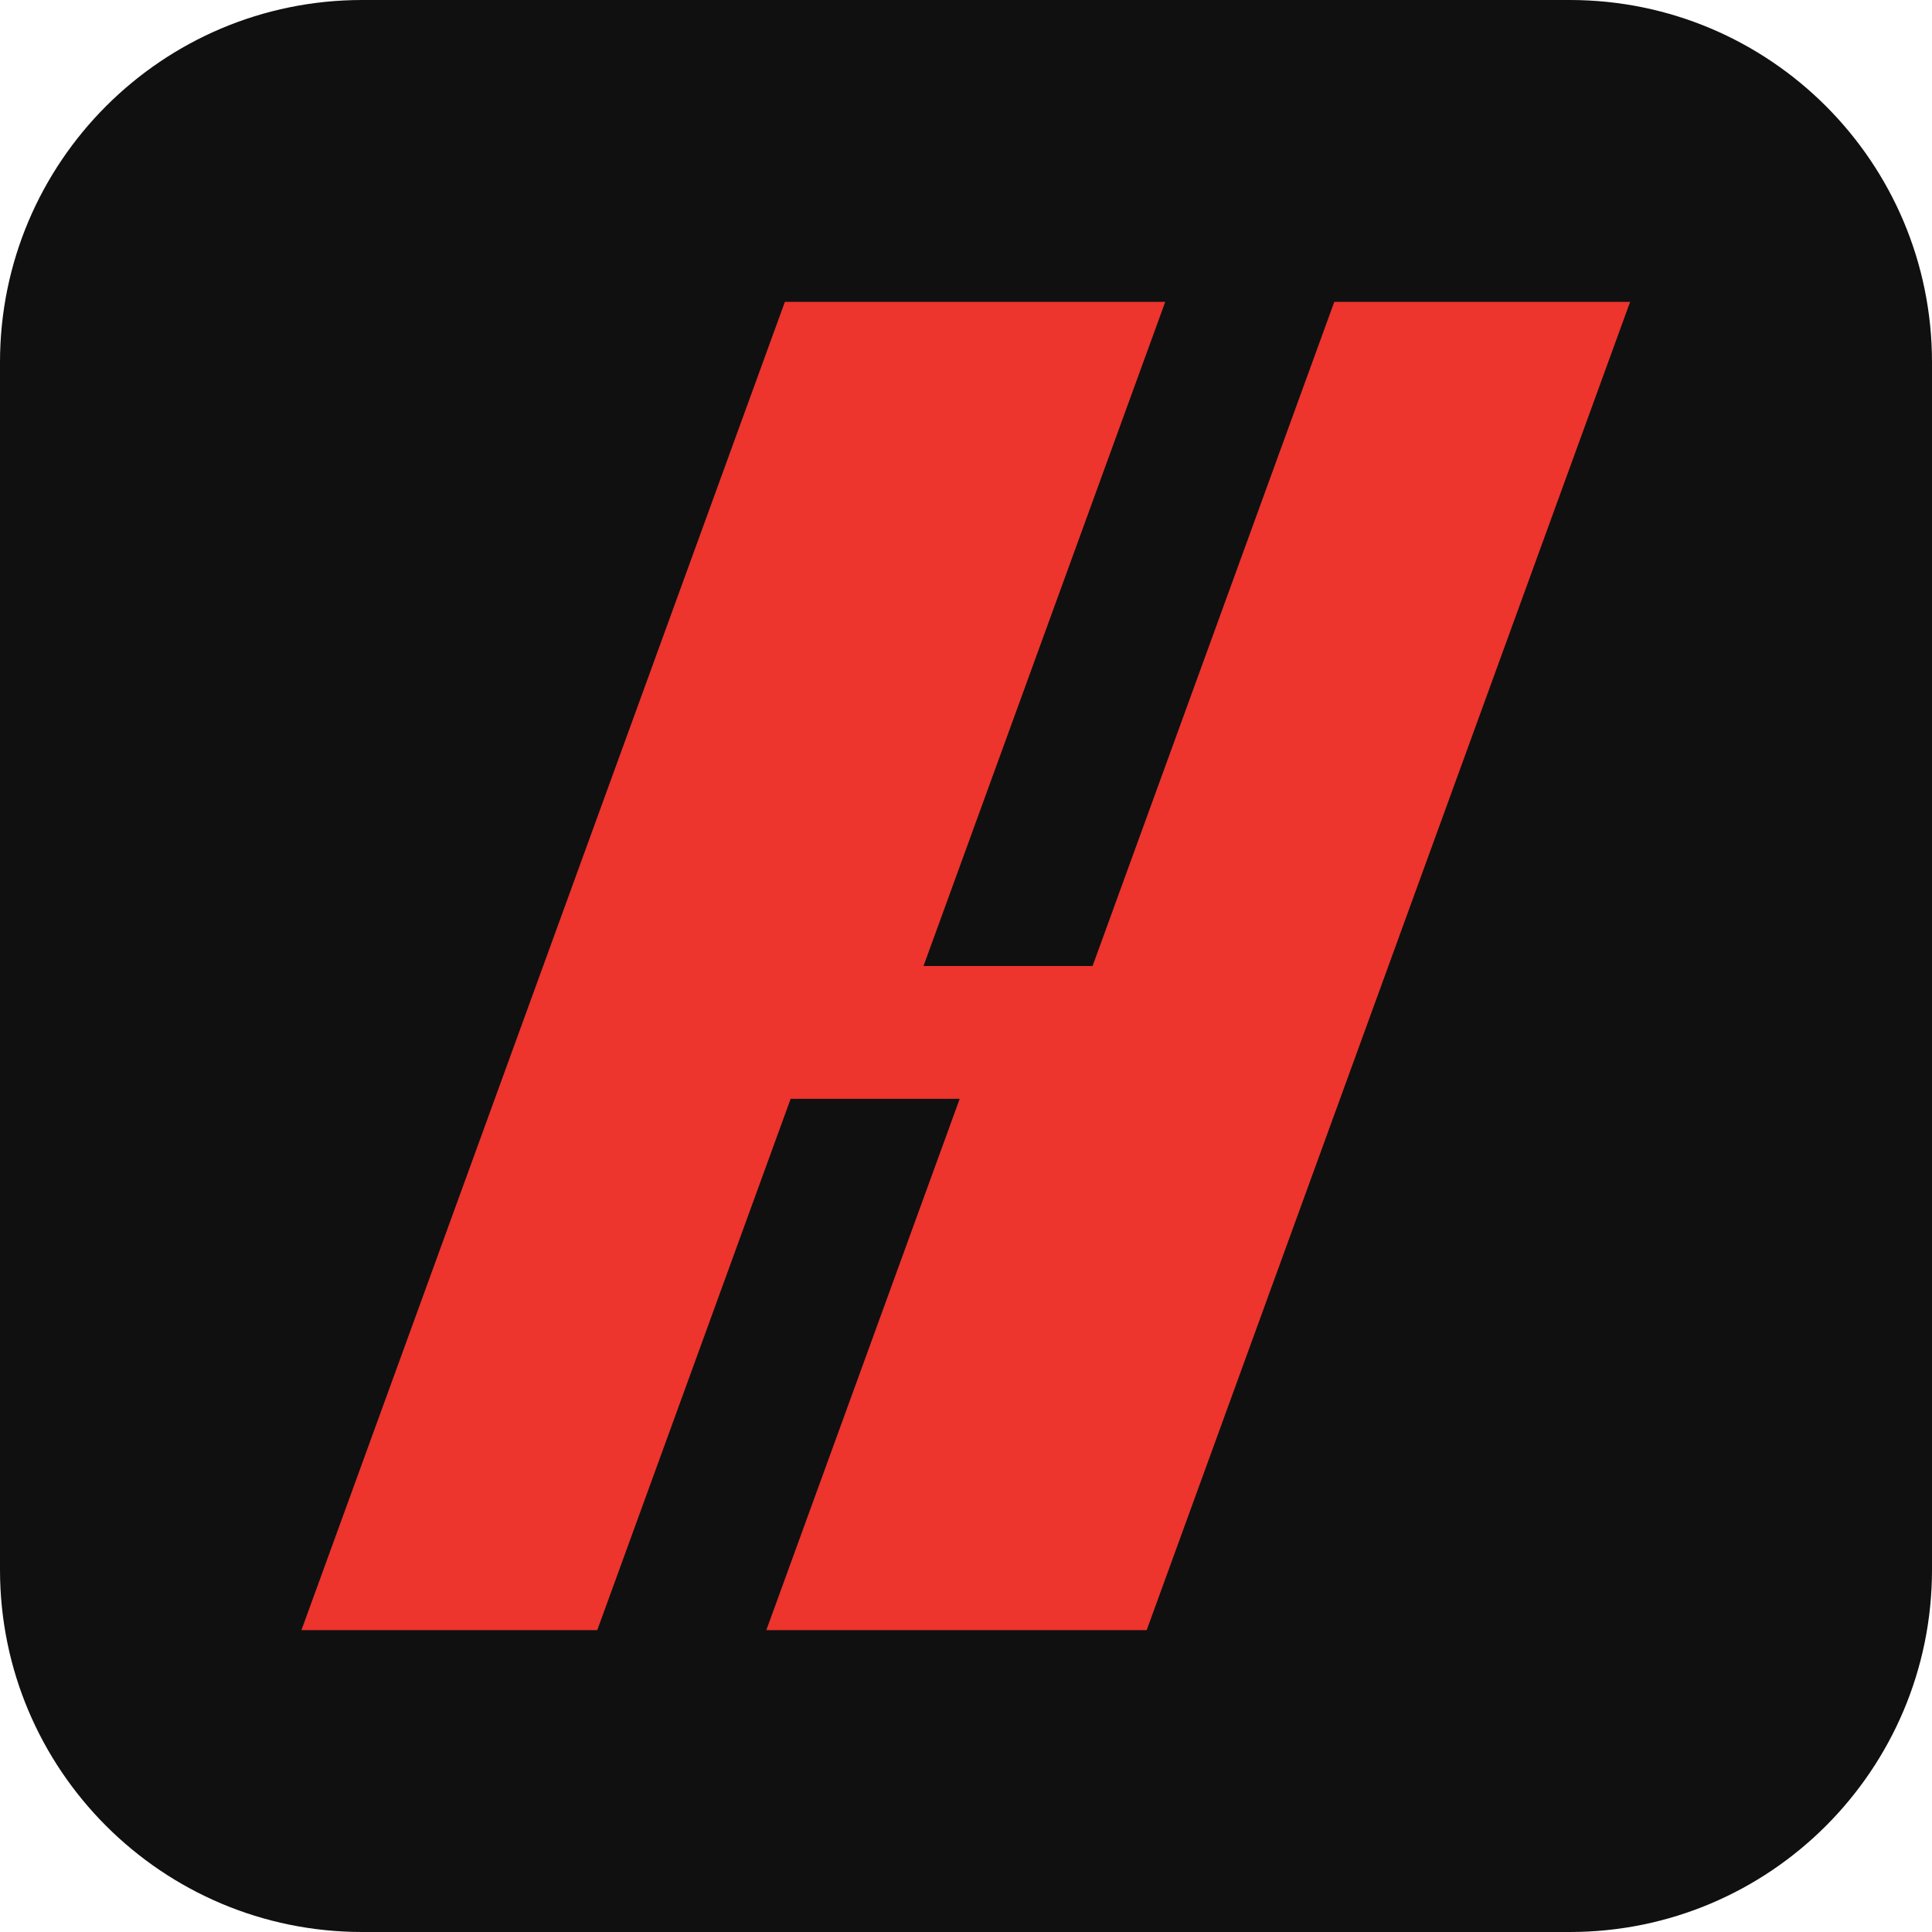
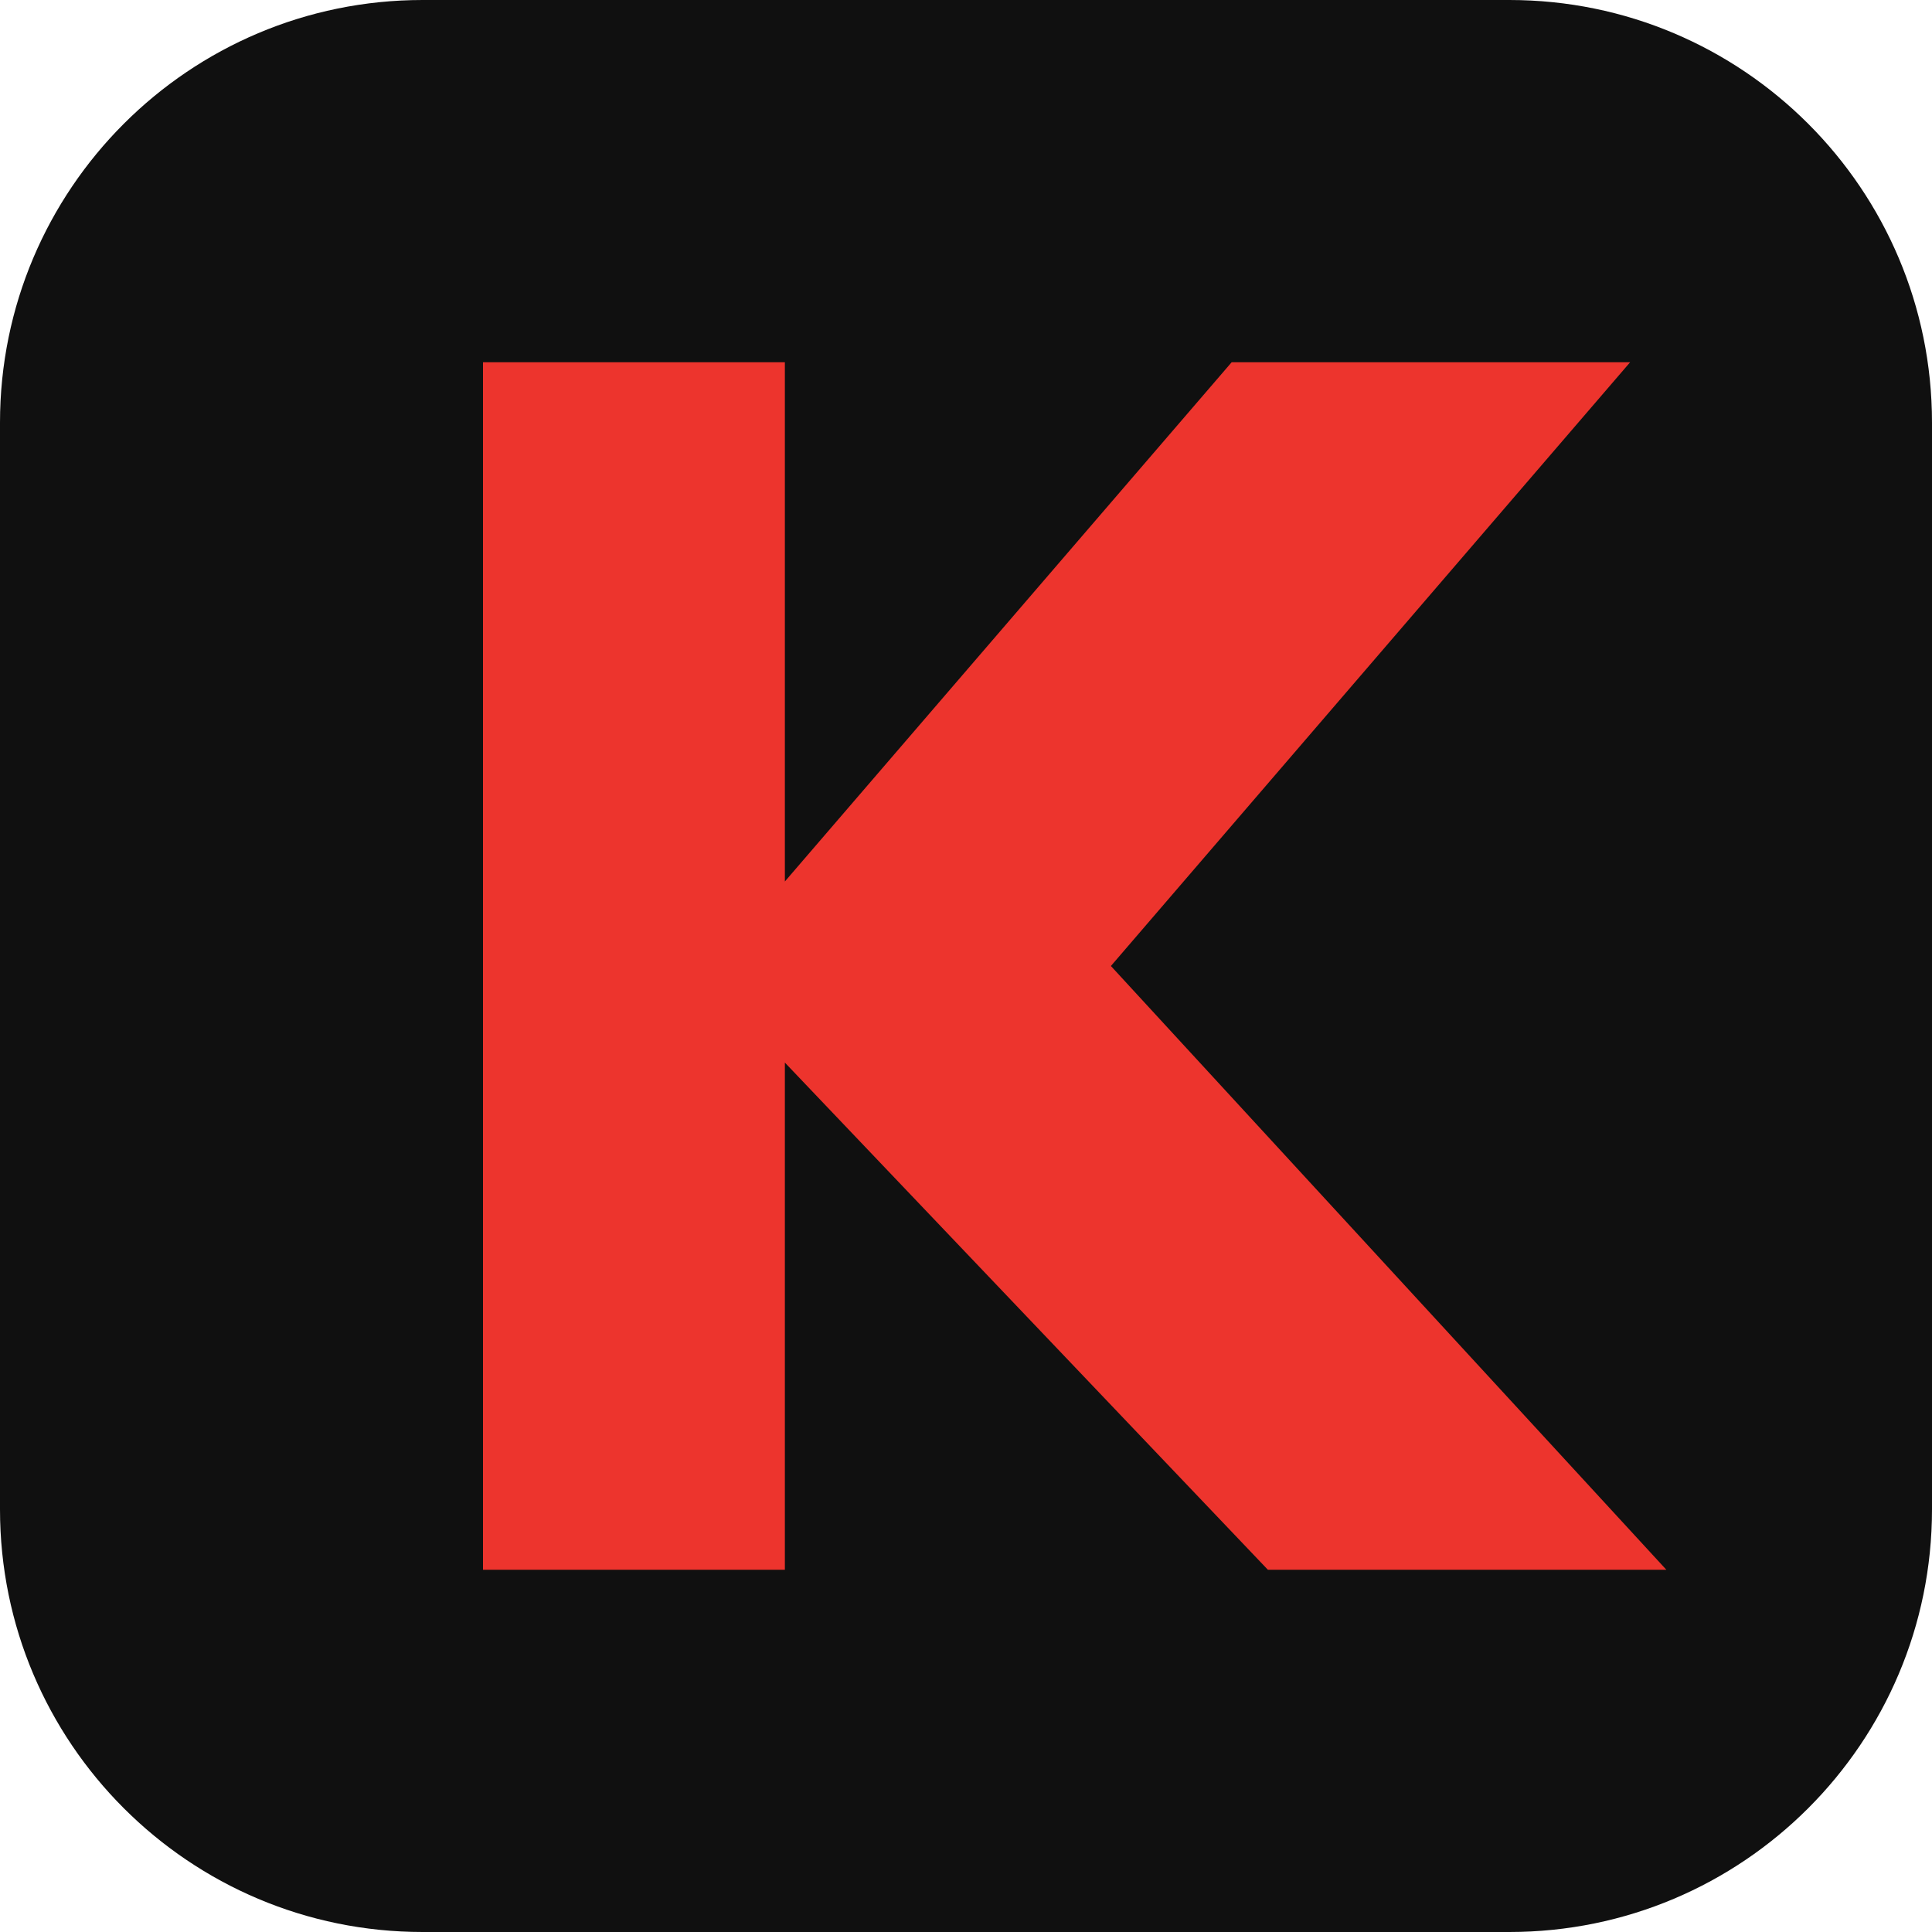
<svg xmlns="http://www.w3.org/2000/svg" viewBox="0 0 32 32">
-   <rect width="32" height="32" rx="6" fill="#101010" />
-   <path fill="#ed342d" transform="translate(9 5) skewX(-20) translate(4 0)" d="M0 0h6.3v11h2.8V0H14v22H7.7v-8.8H4.9V22H0z" />
+   <rect width="32" height="32" rx="7" fill="#101010" />
+   <path fill="#ed342d" d="M8 6h5v20H8zM13 14.6 20.4 6H27l-8.6 10L27.6 26h-6.6L13 17.6z" />
</svg>
